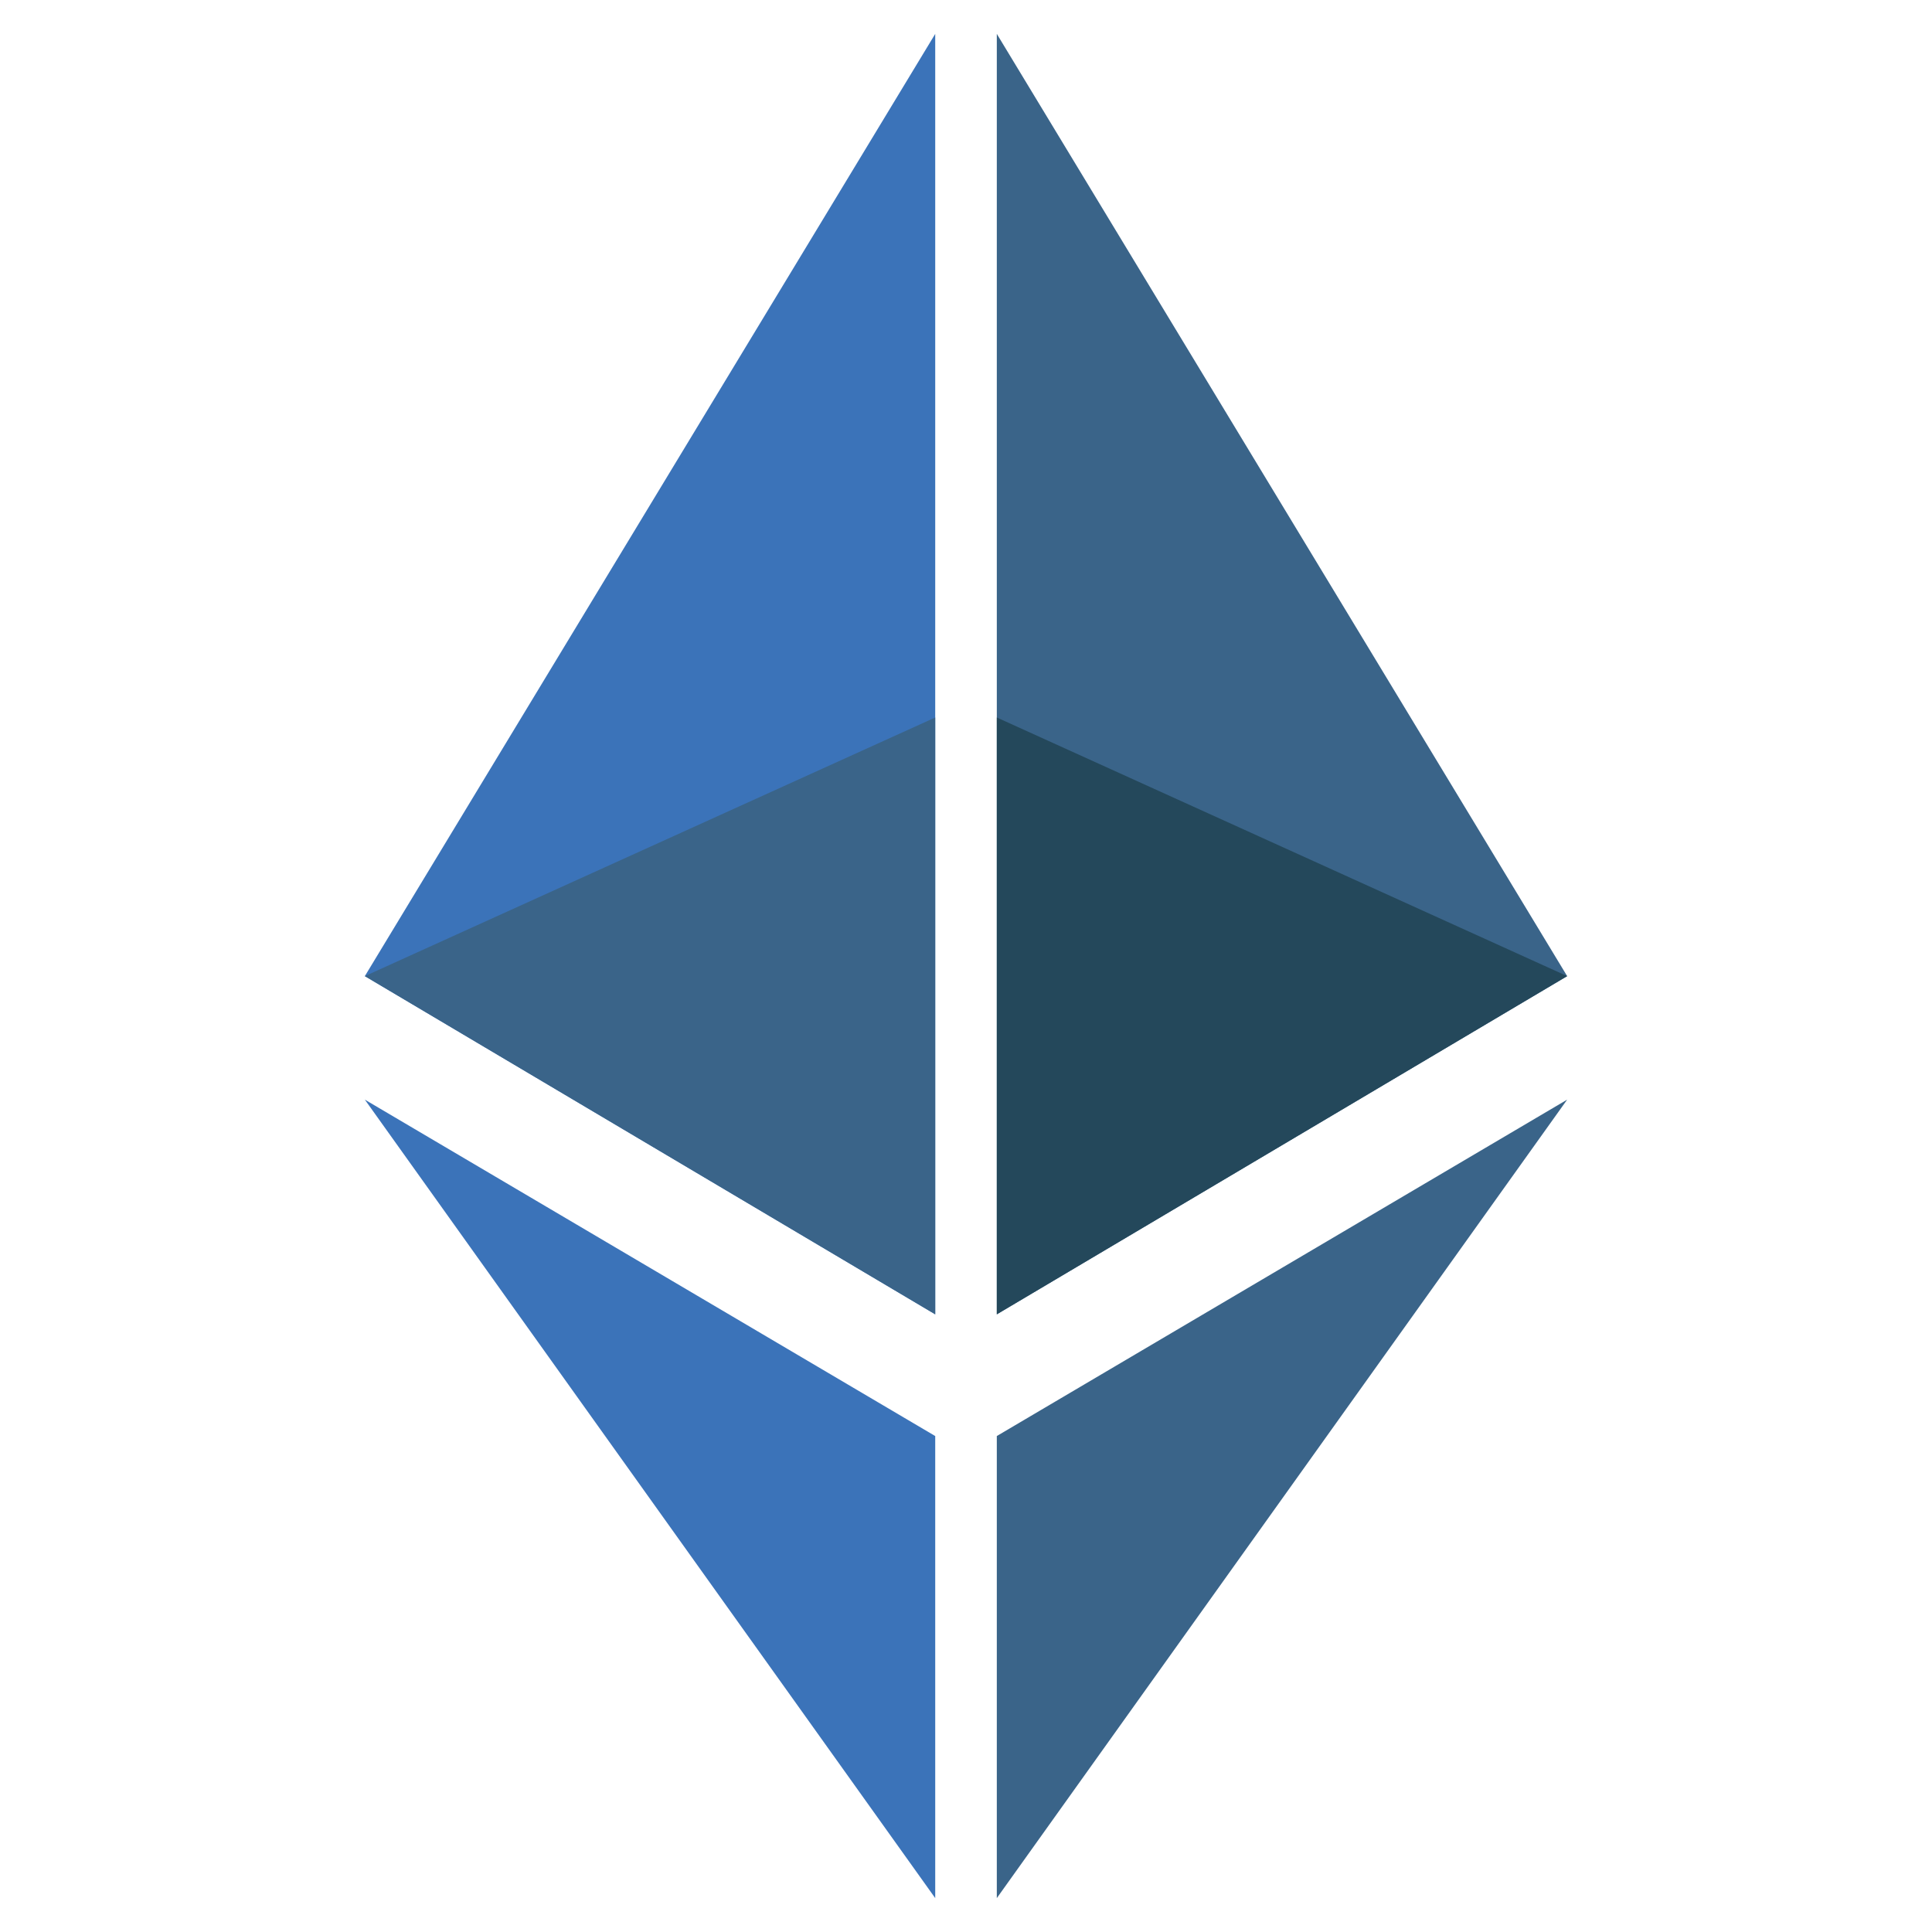
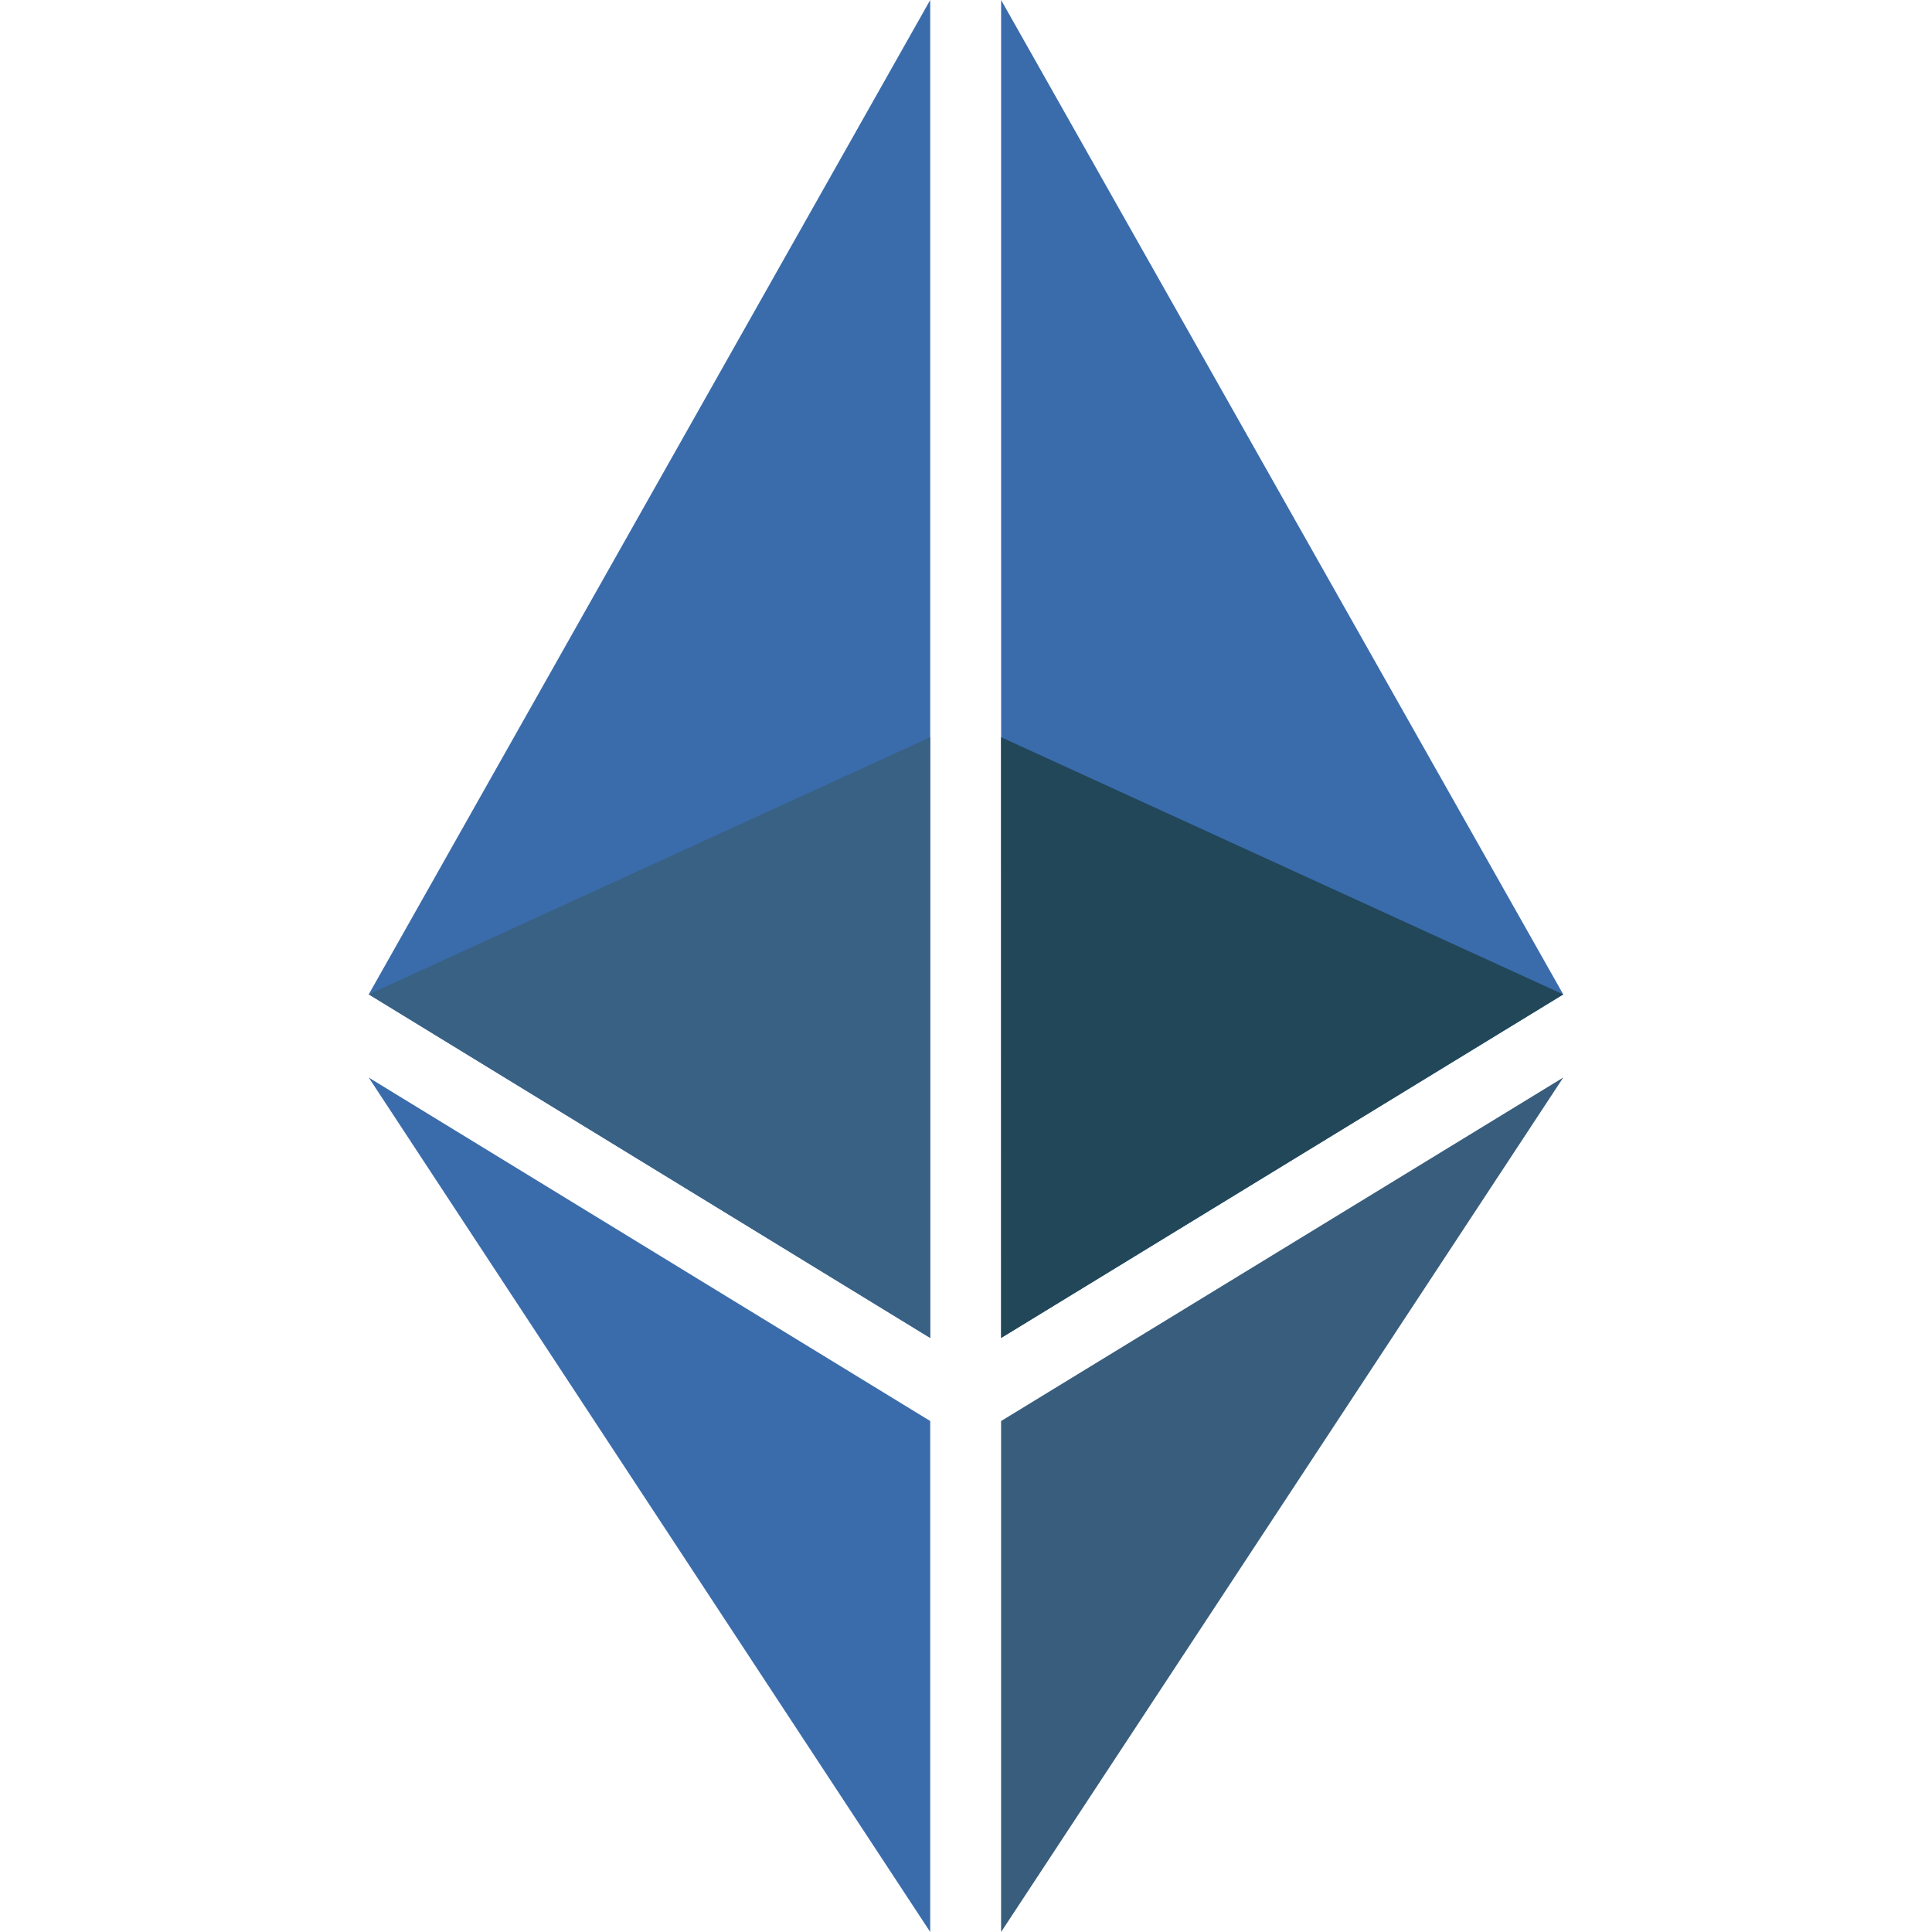
<svg xmlns="http://www.w3.org/2000/svg" version="1.1" id="layer_1" x="0px" y="0px" width="1645.45px" height="1645.45px" viewBox="0 0 1645.45 1645.45" enable-background="new 0 0 1645.45 1645.45" xml:space="preserve">
-   <polygon fill="#3B73B9" points="796.515,28.855 310.726,831.345 796.515,1119.393 " />
-   <polygon fill="#3A6489" points="848.961,28.855 1334.727,831.345 848.961,1119.393 " />
-   <polygon fill="#3B73B9" points="796.515,1223.05 310.726,936.543 796.515,1616.594 " />
-   <polygon fill="#3A6489" points="848.961,1223.05 1334.727,936.543 848.961,1616.594 " />
-   <polygon fill="#3A6489" points="310.727,831.346 796.516,1119.394 796.516,611.078 " />
-   <polygon fill="#24485B" points="1334.726,831.346 848.961,1119.394 848.961,611.078 " />
+   <polygon fill="#3A6CAC" points="792.249,1645.45 792.249,1210.256 314.059,917.763 " />
+   <polygon fill="#395D7C" points="852.609,1210.276 852.616,1645.45 1331.394,917.72 " />
+   <polygon fill="#3A6CAC" points="792.249,-0.003 314.059,846.873 792.249,1139.495 " />
+   <polygon fill="#3A6CAC" points="852.617,-0.003 852.648,1139.495 1331.394,846.914 " />
+   <polygon fill="#214759" points="1331.394,846.915 852.589,627.871 852.648,1139.495 " />
+   <polygon fill="#396184" points="314.059,846.873 792.249,627.871 792.249,1139.495 " />
</svg>
